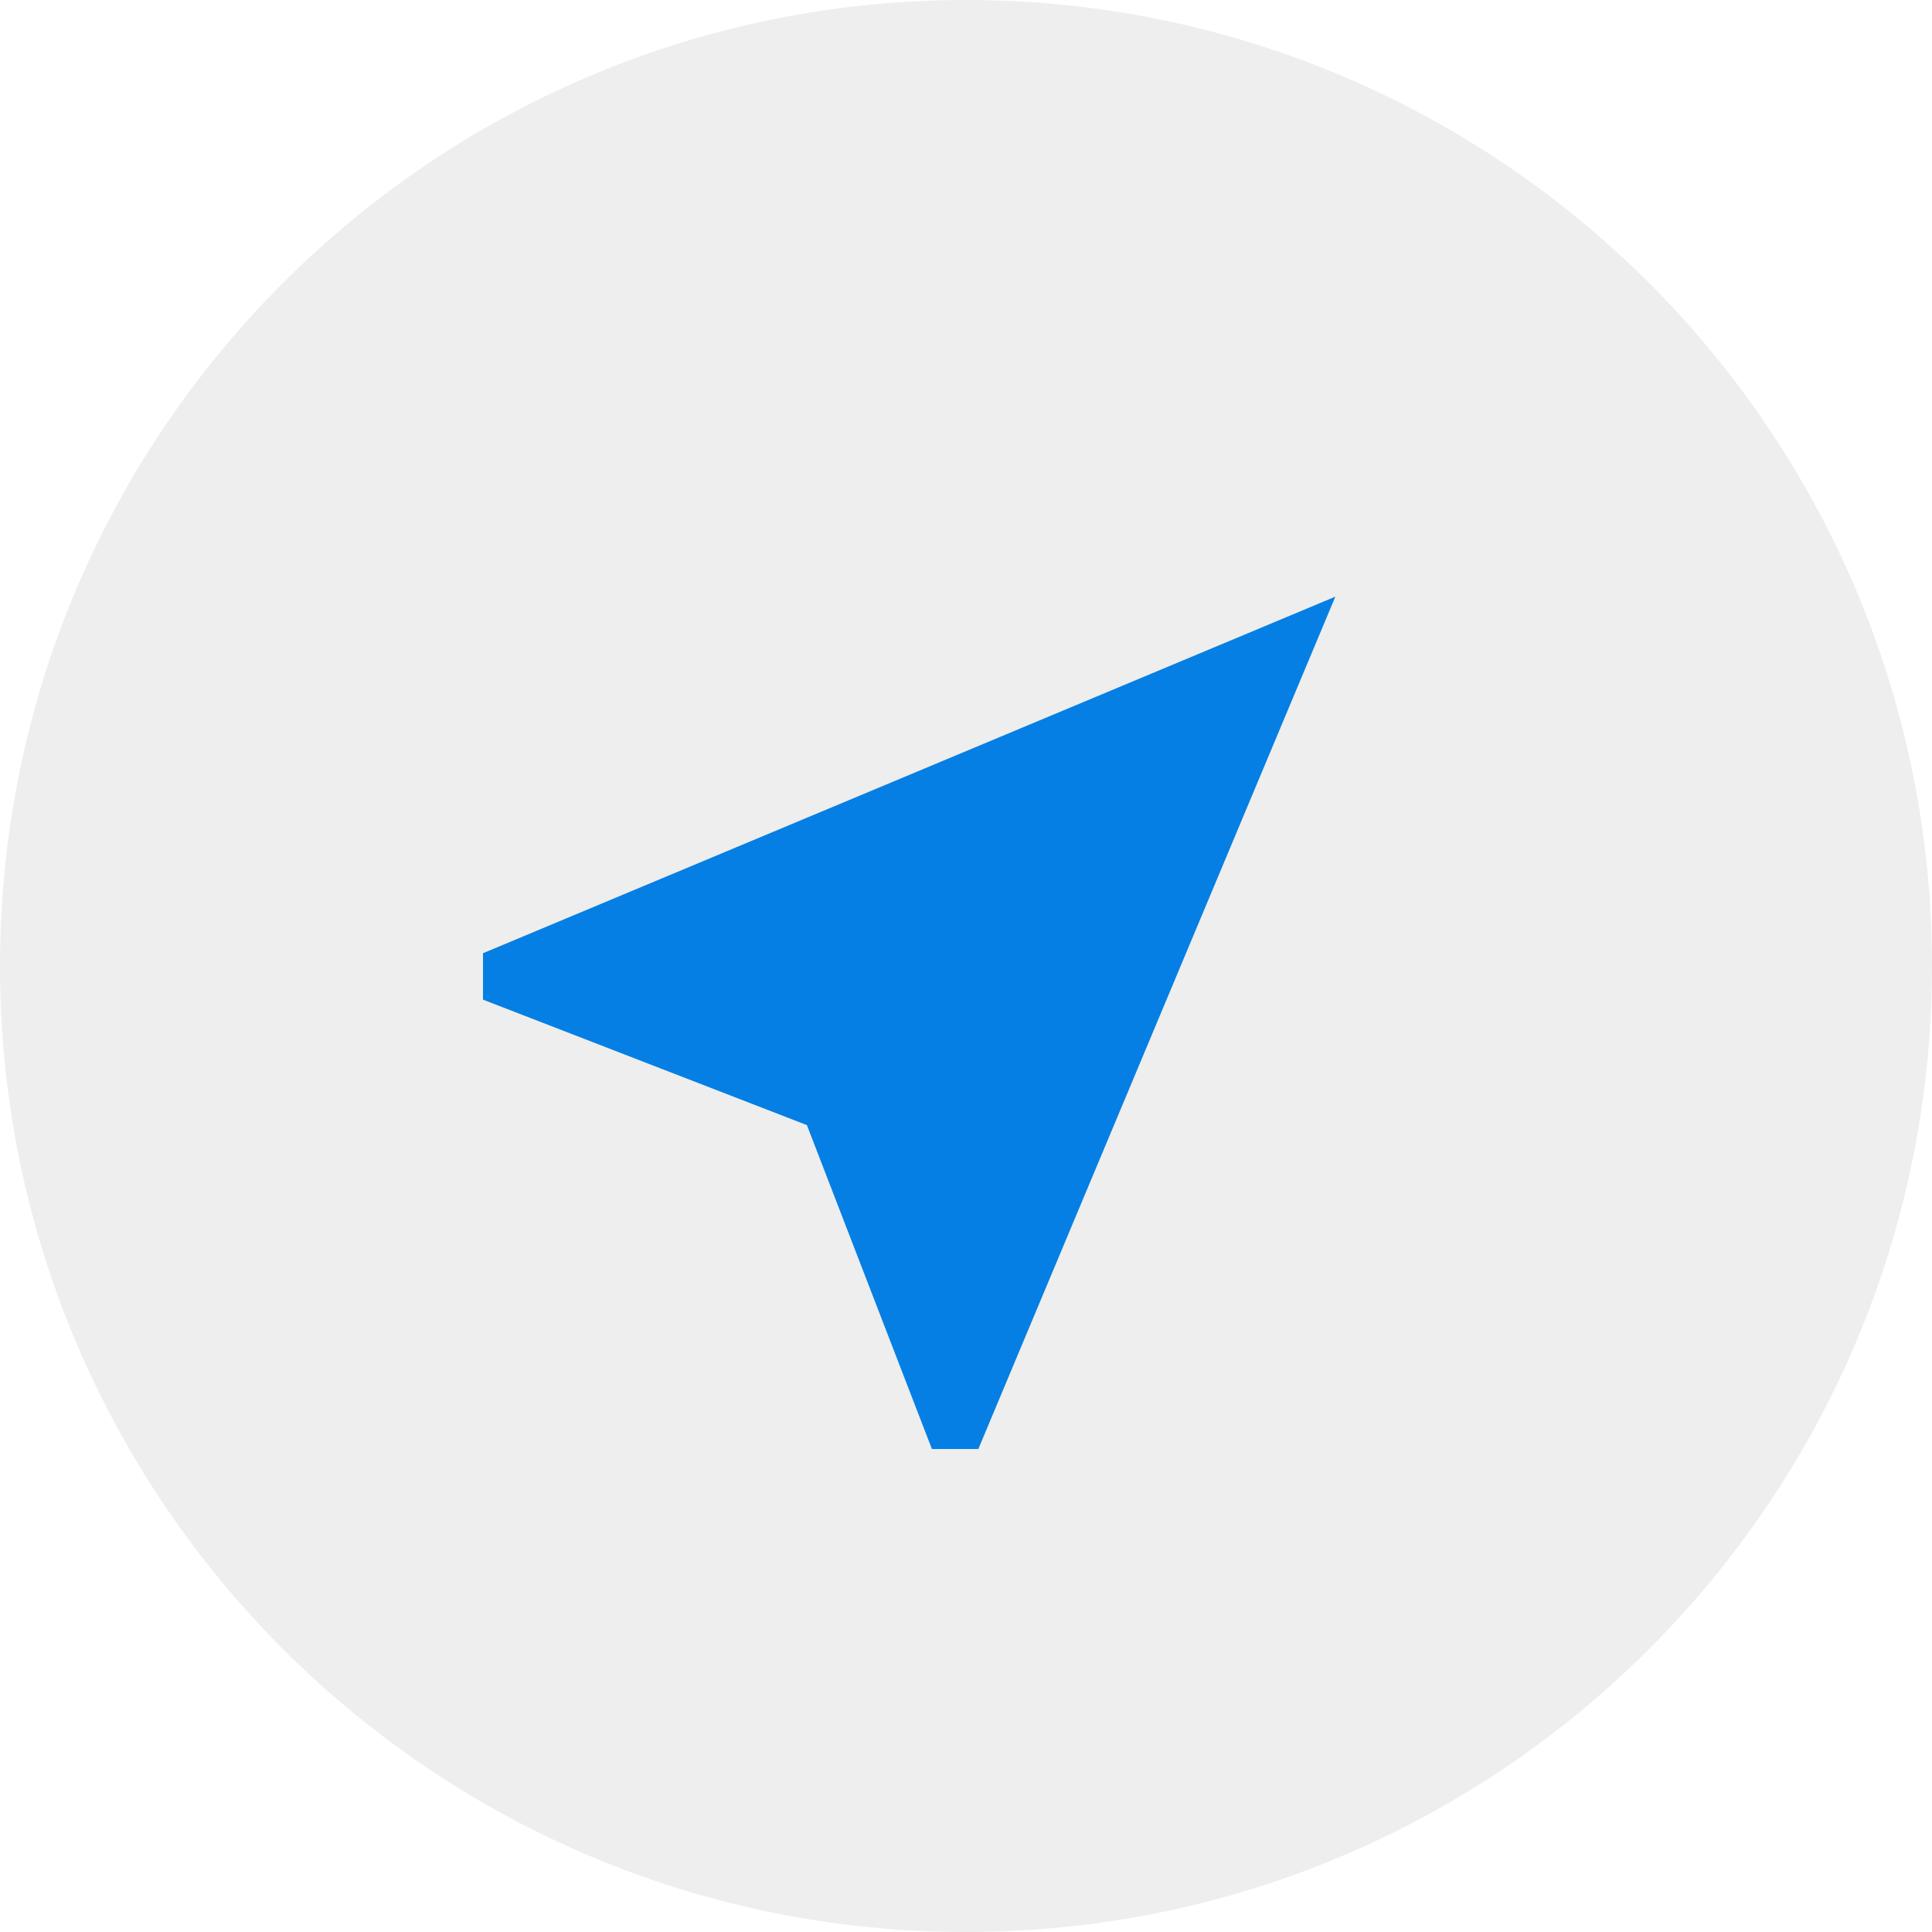
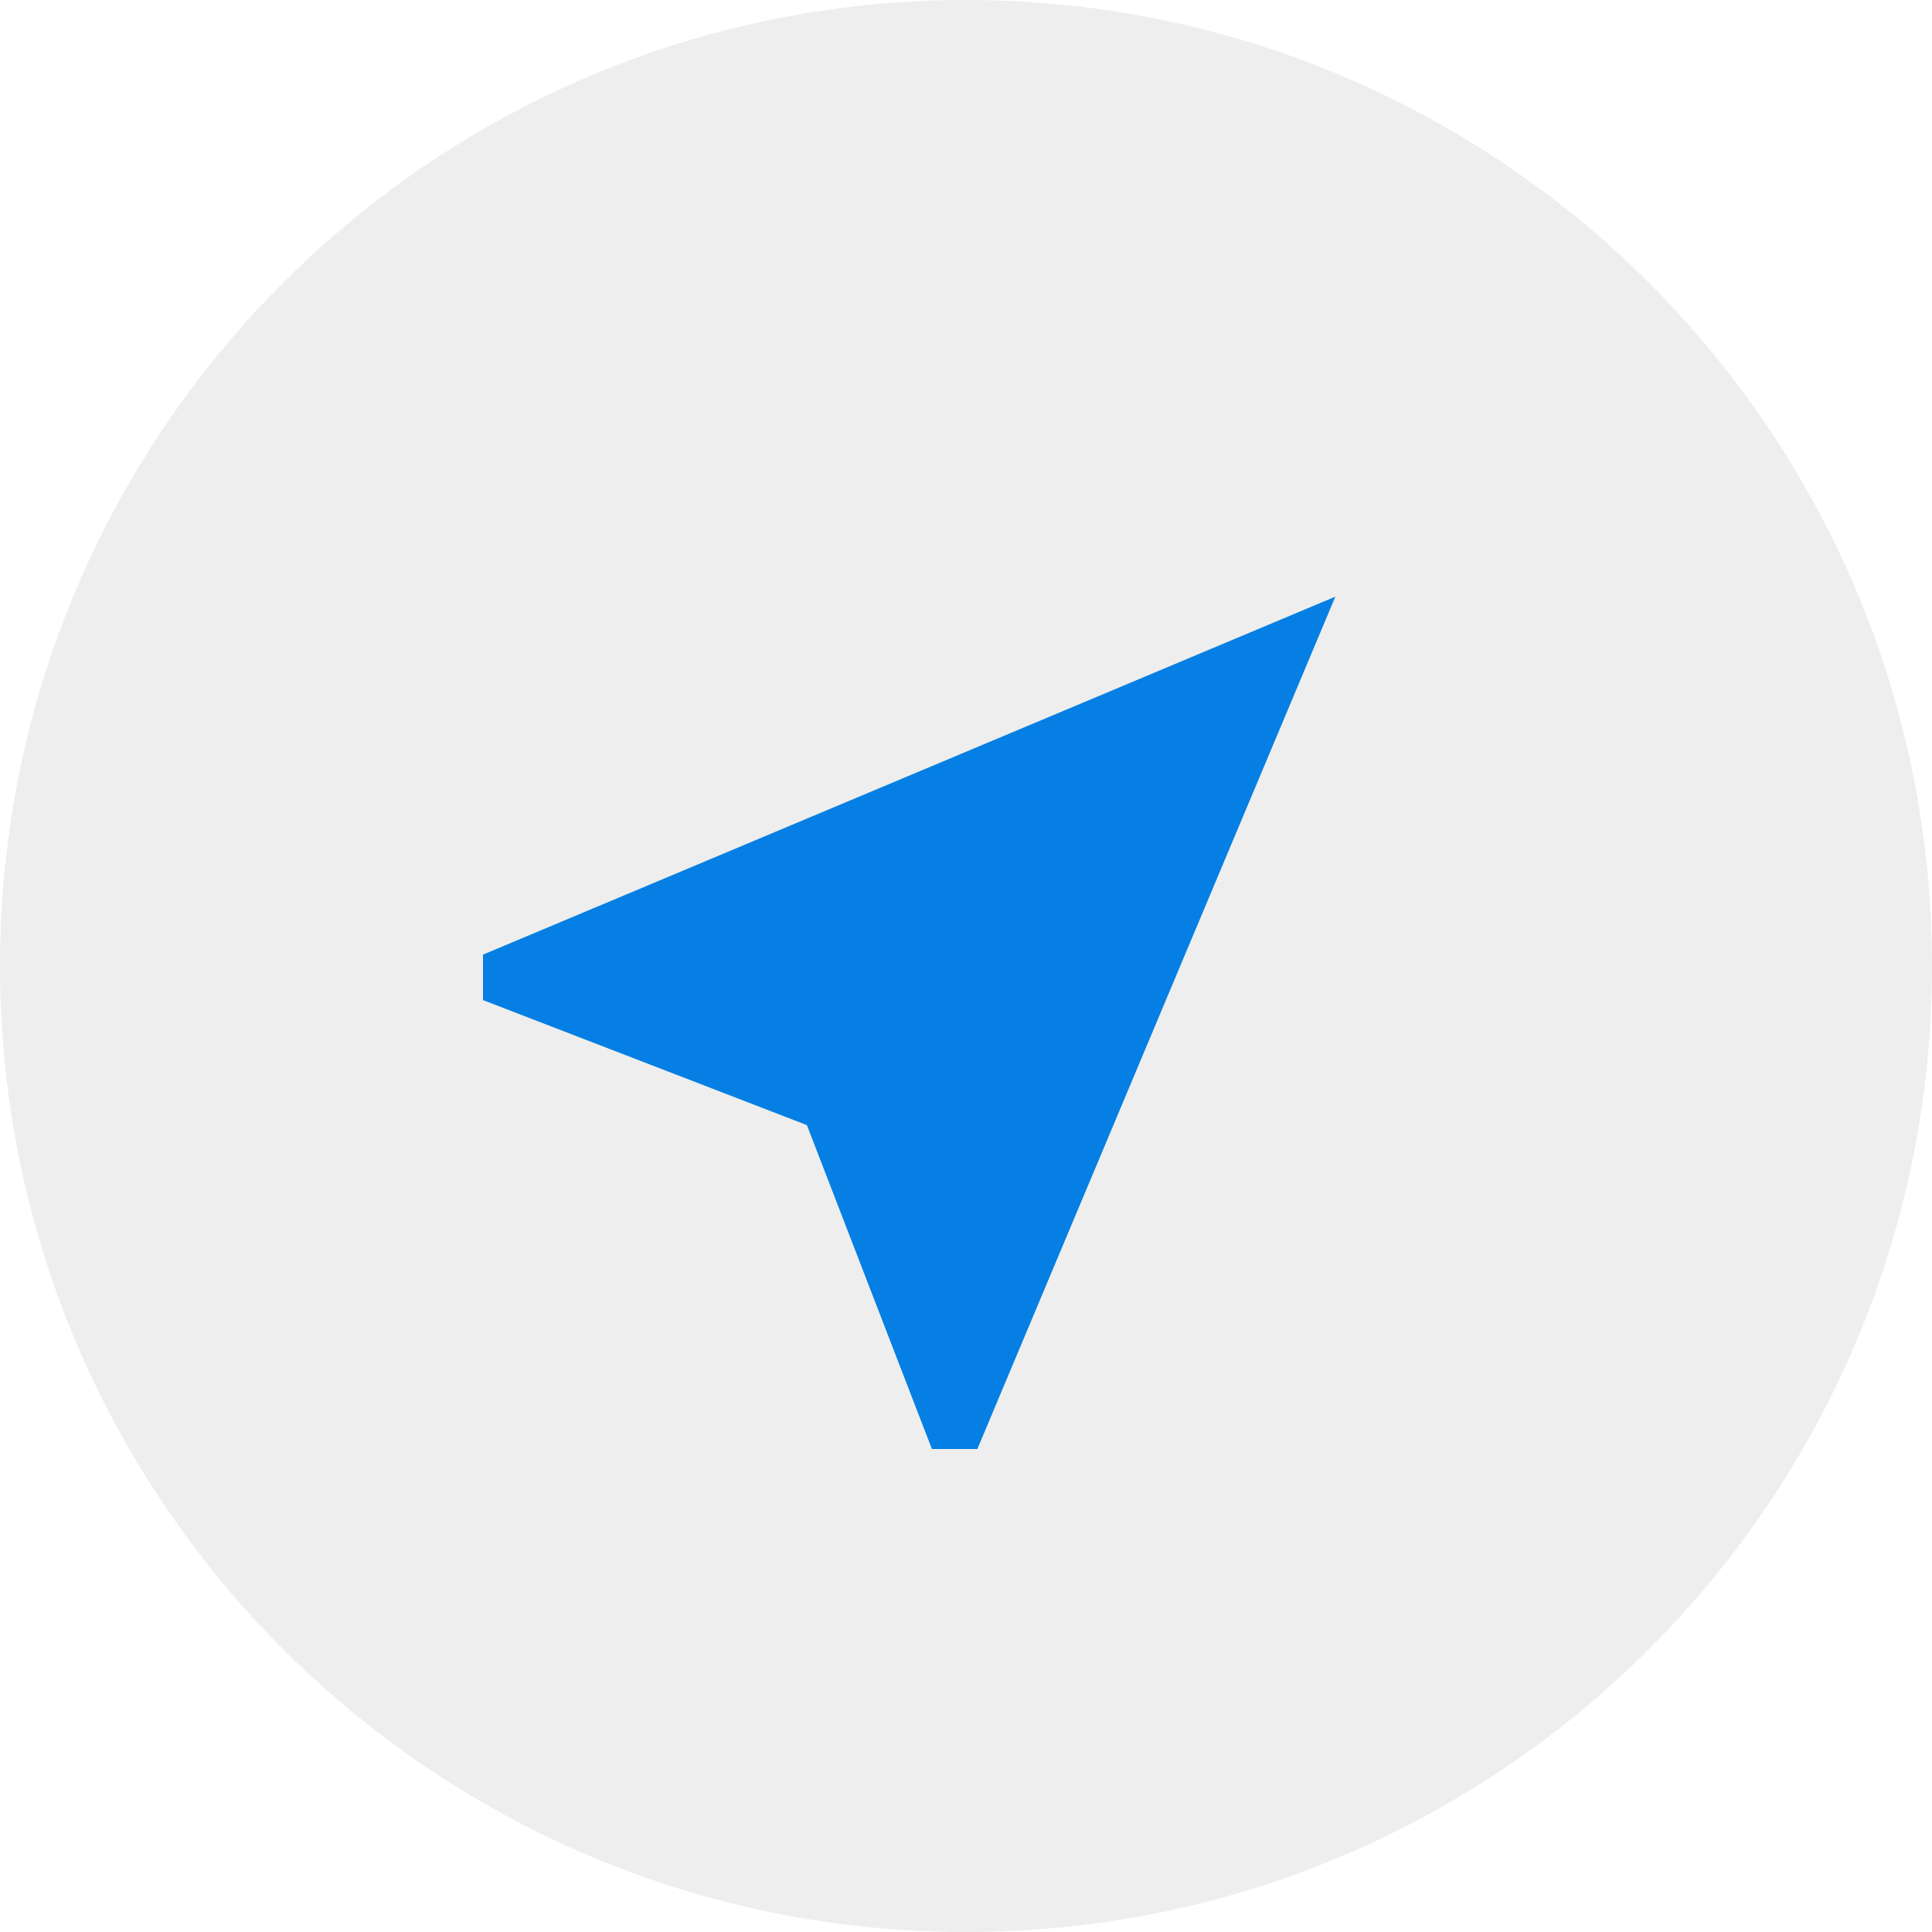
- <svg xmlns="http://www.w3.org/2000/svg" width="34px" height="34px" viewBox="0 0 34 34" version="1.1">
-   <defs />
-   <g id="Components" stroke="none" stroke-width="1" fill="none" fill-rule="evenodd">
-     <g id="Desktop-HD" transform="translate(-359, -114)">
-       <g id="ic_location_on" transform="translate(359, 114)">
-         <circle id="Oval-28" fill="#EEEEEE" cx="17" cy="17" r="17" />
-         <g id="ic_near_me" transform="translate(6, 8)">
-           <polygon id="Bounds" points="0 0 20 0 20 20 0 20" />
-           <polygon id="Icon" fill="#057FE3" points="17.5 2.5 2.5 8.775 2.5 9.592 8.2 11.8 10.4 17.5 11.217 17.5" />
-         </g>
+ <svg xmlns="http://www.w3.org/2000/svg" width="34" height="34" viewBox="0 0 34 34">
+   <g fill="none">
+     <g transform="translate(-359 -114)translate(359 114)">
+       <circle cx="17" cy="17" r="17" fill="#EEE" />
+       <g transform="translate(6 8)">
+         <polygon points="0 0 20 0 20 20 0 20" />
+         <polygon points="17.5 2.5 2.5 8.8 2.5 9.6 8.2 11.8 10.4 17.5 11.2 17.5" fill="#057FE3" />
      </g>
    </g>
  </g>
</svg>
